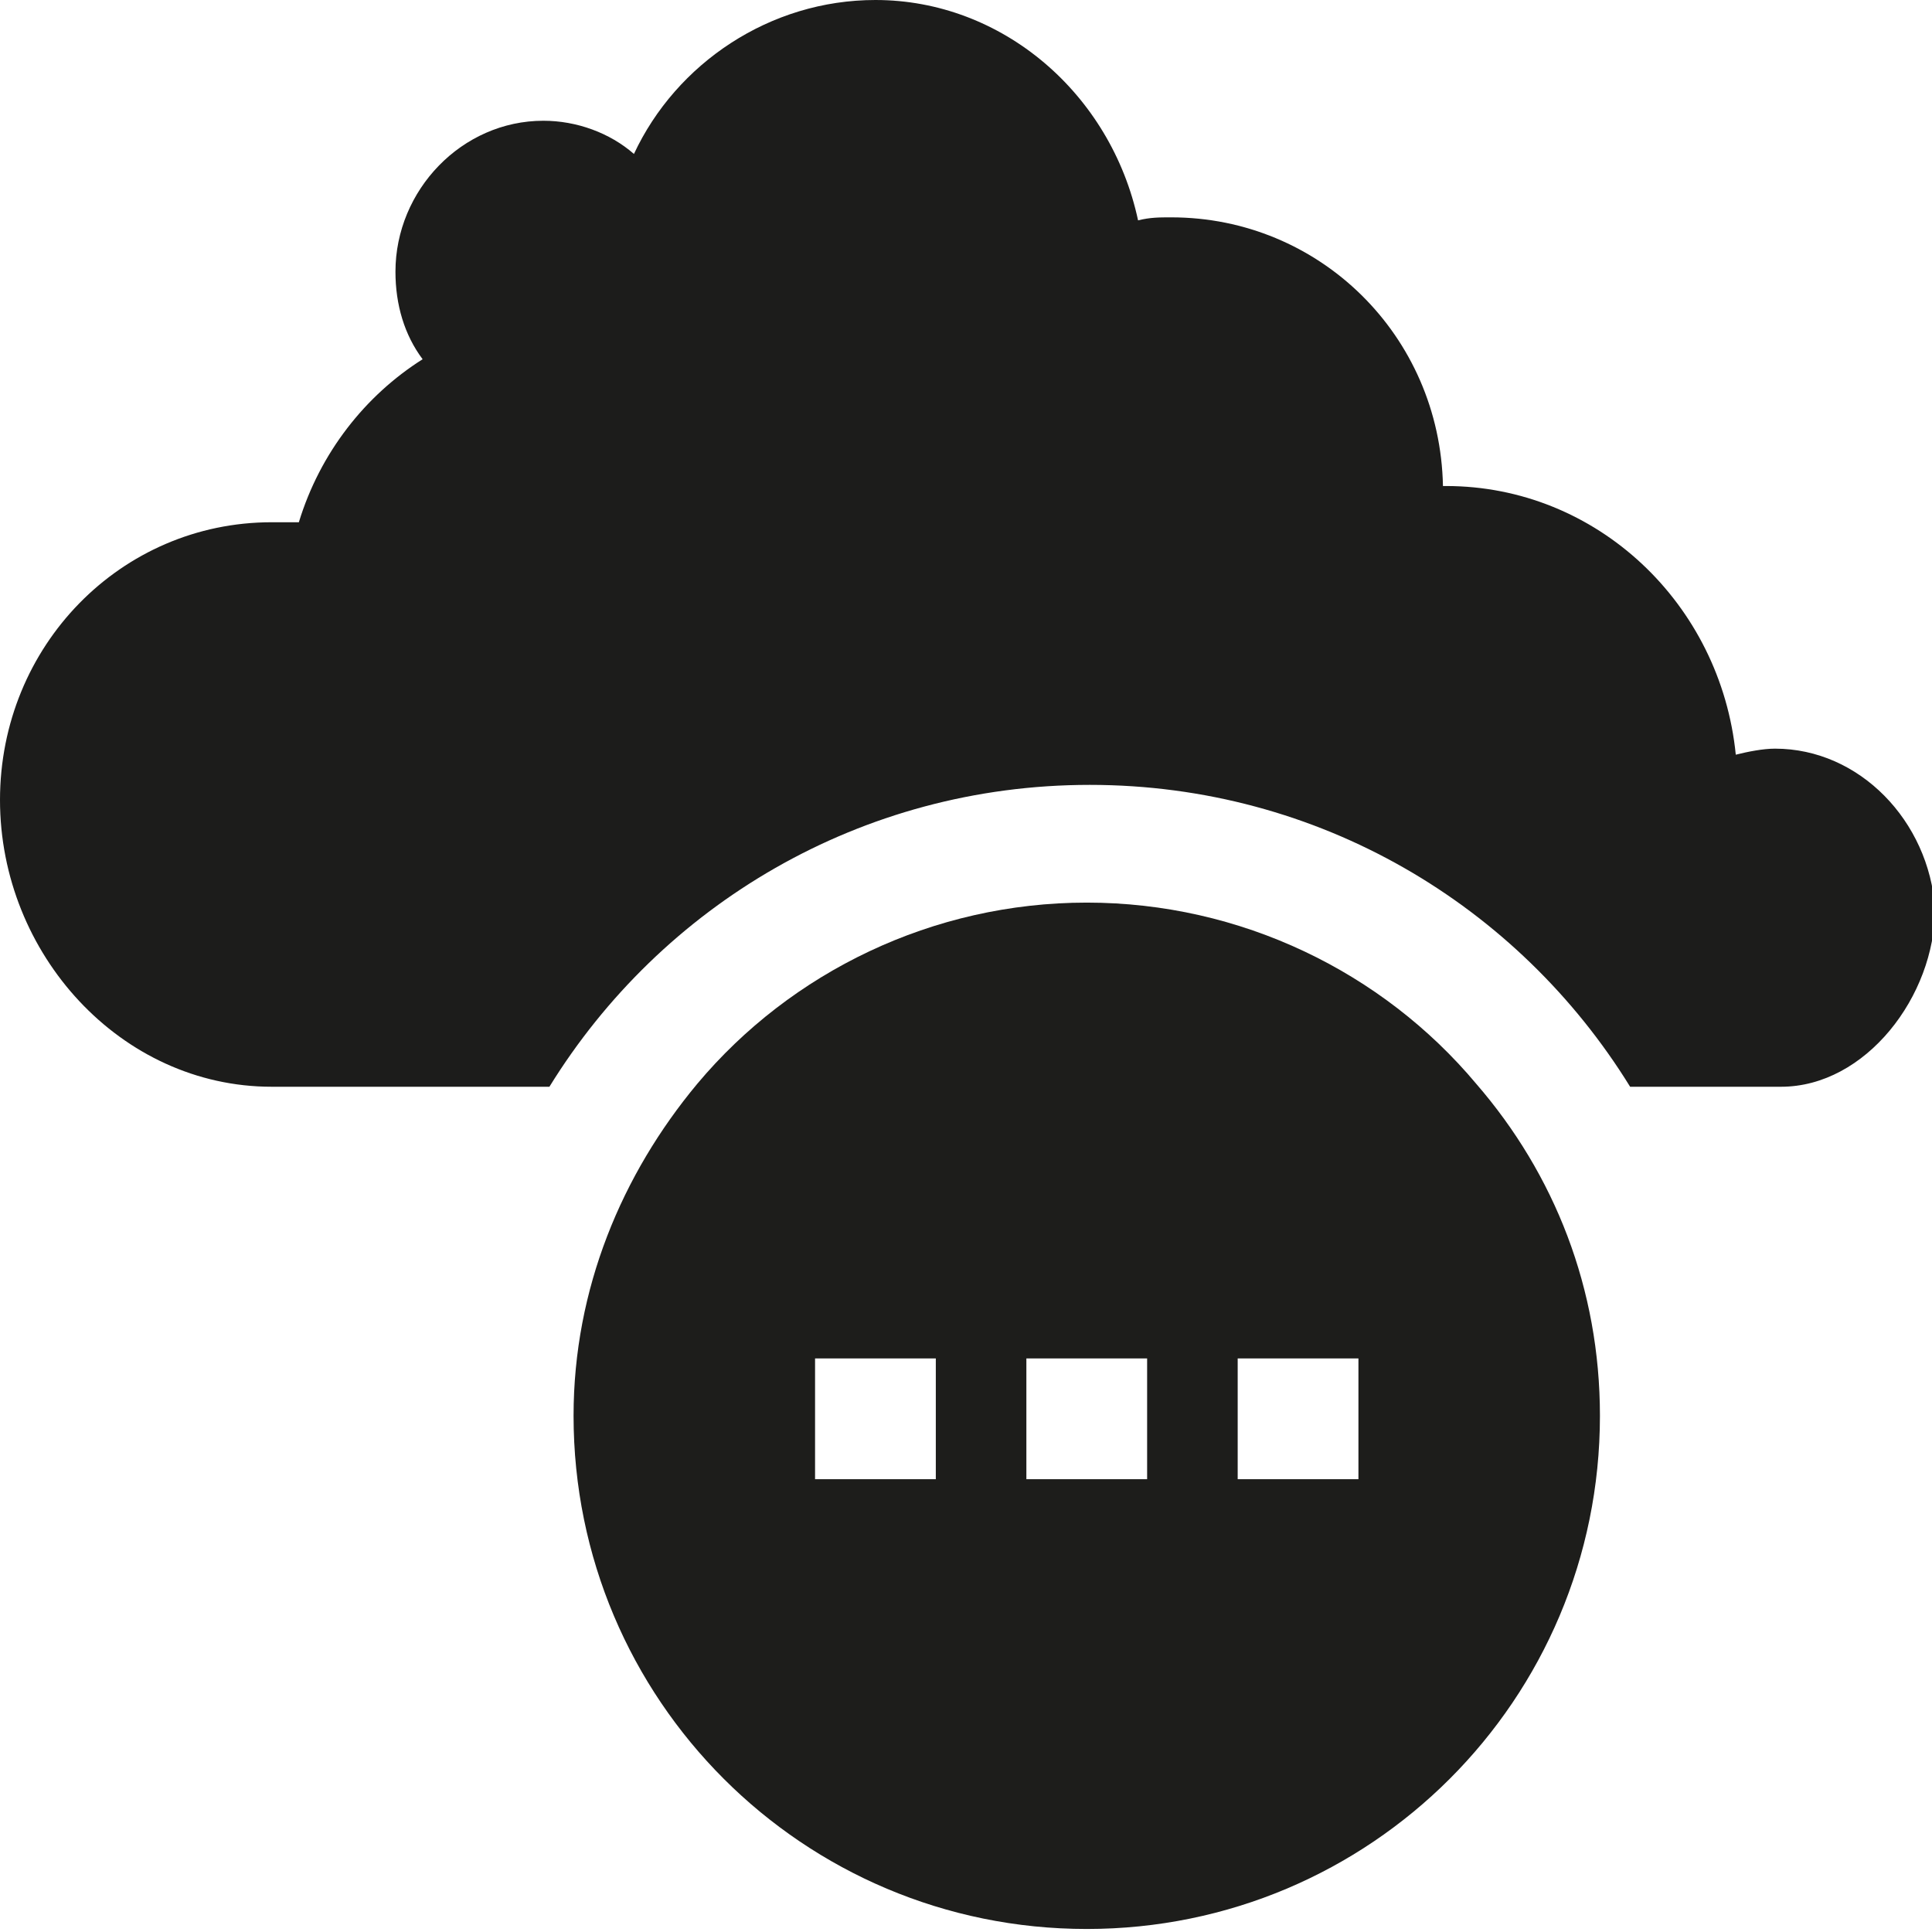
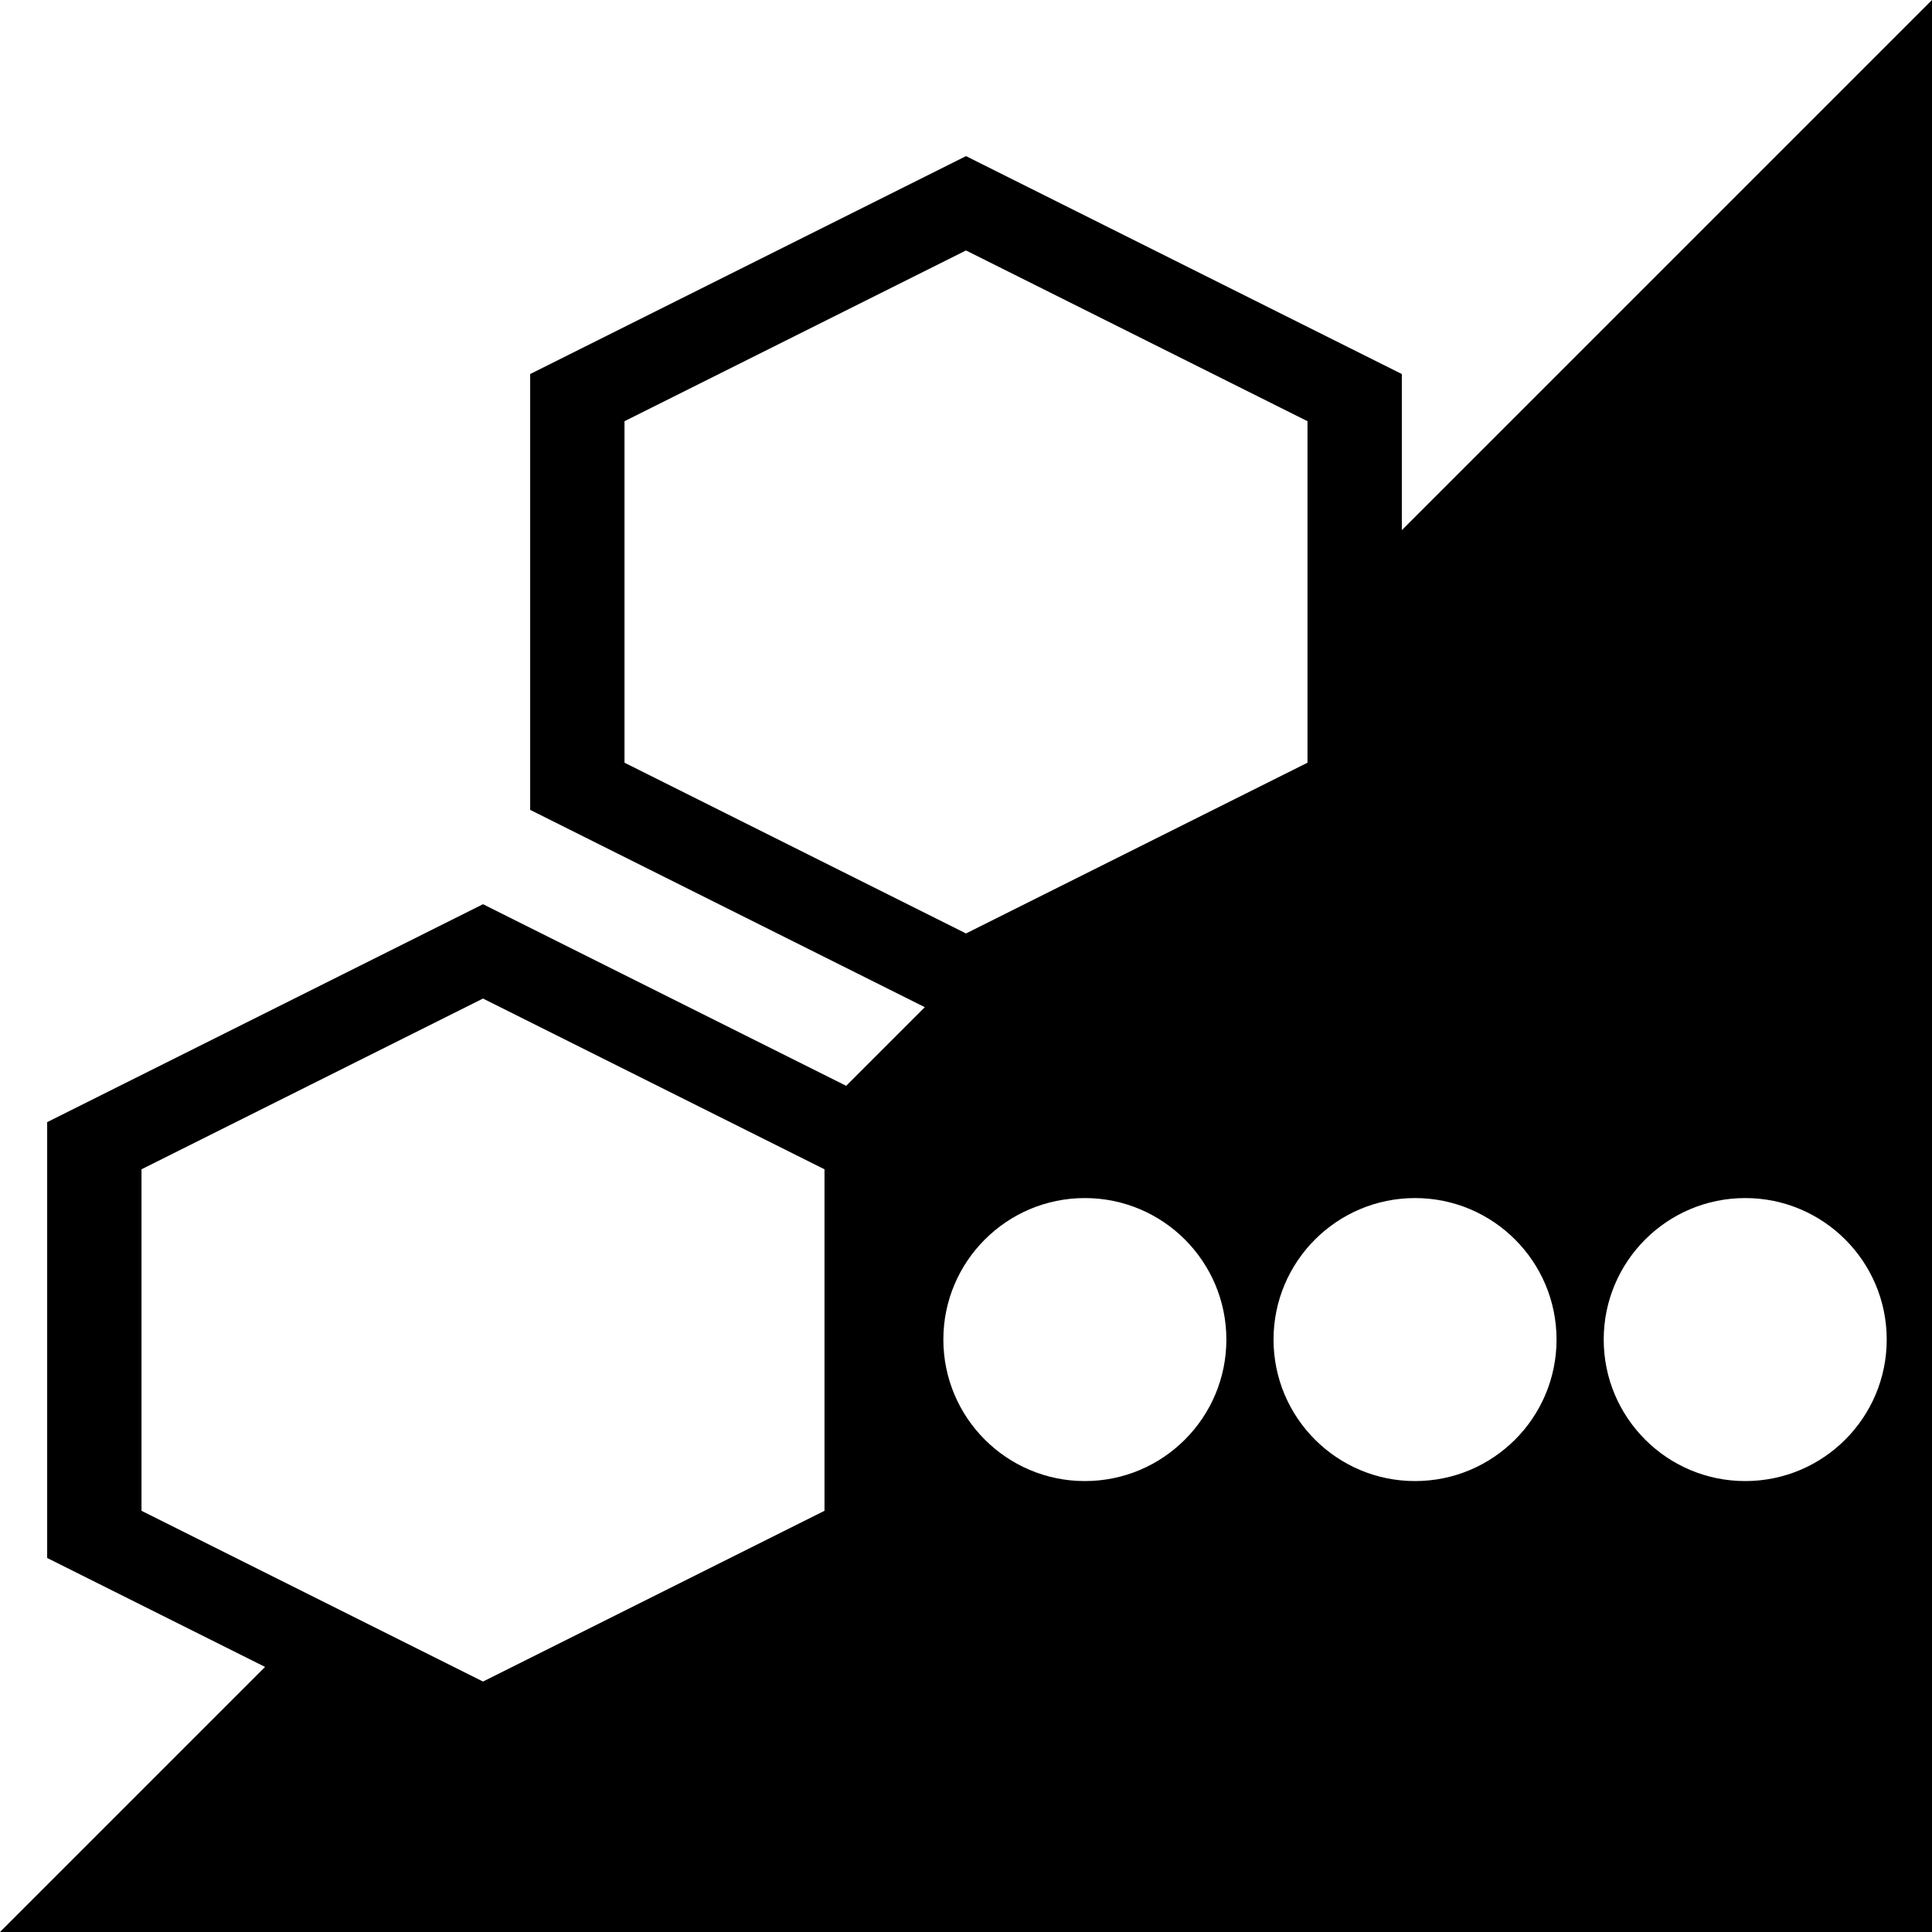
- <svg xmlns="http://www.w3.org/2000/svg" version="1.1" id="Ebene_1" x="0px" y="0px" viewBox="0 0 64 64" enable-background="new 0 0 64 64" xml:space="preserve">
-   <g>
-     <path fill="#1C1C1B" d="M58.8,24.8c-0.4,0-0.9,0.1-1.3,0.2c-0.5-5-4.6-8.9-9.6-8.9h-0.1c-0.1-5-4.1-8.9-9-8.9c-0.4,0-0.7,0-1.1,0.1   C36.8,3.1,33.2,0,29,0c-3.5,0-6.6,2.1-8,5.1C20.2,4.4,19.1,4,18,4c-2.7,0-4.9,2.3-4.9,5c0,1.1,0.3,2.1,0.9,2.9   c-1.9,1.2-3.4,3.1-4.1,5.4c-0.3,0-0.6,0-0.9,0c-5,0-9,4.1-9,9.2s4,9.5,9,9.5h9.2c3.7-6,10.3-10,17.9-10s14.2,4,17.9,10h5   c2.8,0,5.1-3,5.1-5.9C63.9,27.2,61.6,24.8,58.8,24.8z" />
-     <path fill="#1D1D1B" d="M48.9,35.9c-3.1-3.7-7.8-6-12.9-6s-9.8,2.3-12.9,6c-2.5,3-4.1,6.8-4.1,11c0,9.4,7.6,17,17,17   c9.4,0,17-7.6,17-17C53,42.7,51.5,38.9,48.9,35.9z M31,49h-4v-4h4V49z M38,49h-4v-4h4V49z M45,49h-4v-4h4V49z" />
+ <svg xmlns="http://www.w3.org/2000/svg" id="svg74" height="1024" width="1024" viewBox="0 0 1024 1024" preserveAspectRatio="xMidYMid meet" version="1.1">
+   <defs id="defs14">
+     <path id="a5dN6uCWv" d="M512 82.75L281 198.25L281 429.25L512 544.75L743 429.25L743 198.25L512 82.75Z" />
+     <path id="aNnYSCslU" d="M256 479.25L25 594.75L25 825.75L256 941.25L487 825.75L487 594.75L256 479.25Z" />
+     <path id="a2fVV1igW2" d="M768 479.19L537 594.69L537 825.69L768 941.19L999 825.69L999 594.69L768 479.19Z" />
+     <path id="bVFcEEK8V" d="M512 132.75L331 223.25L331 404.25L512 494.75L693 404.25L693 223.25L512 132.75Z" />
+     <path id="bi8exSx0o" d="M256 529.25L75 619.75L75 800.75L256 891.25L437 800.75L437 619.75L256 529.25Z" />
+     <path id="b1Eq7KlwOO" d="M768 529.25L587 619.75L587 800.75L768 891.25L949 800.75L949 619.75L768 529.25Z" />
+     <path id="bfxXTjpFe" d="M677 694.25C677 714.95 660.2 731.75 639.5 731.75C618.8 731.75 602 714.95 602 694.25C602 673.55 618.8 656.75 639.5 656.75C660.2 656.75 677 673.55 677 694.25Z" />
+     <path id="a1ZLkBAjHm" d="M789.5 694.25C789.5 714.95 772.7 731.75 752 731.75C731.3 731.75 714.5 714.95 714.5 694.25C714.5 673.55 731.3 656.75 752 656.75C772.7 656.75 789.5 673.55 789.5 694.25Z" />
+     <path id="h2itwLewTK" d="M902 694.25C902 714.95 885.2 731.75 864.5 731.75C843.8 731.75 827 714.95 827 694.25C827 673.55 843.8 656.75 864.5 656.75C885.2 656.75 902 673.55 902 694.25Z" />
+     <path id="anFsmxfdL" d="M693 710.25C693 730.95 676.2 747.75 655.5 747.75C634.8 747.75 618 730.95 618 710.25C618 689.55 634.8 672.75 655.5 672.75C676.2 672.75 693 689.55 693 710.25Z" />
+     <path id="a48HYSQhd3" d="M805.5 710.25C805.5 730.95 788.7 747.75 768 747.75C747.3 747.75 730.5 730.95 730.5 710.25C730.5 689.55 747.3 672.75 768 672.75C788.7 672.75 805.5 689.55 805.5 710.25Z" />
+     <path id="anq0XOugt" d="M918 710.25C918 730.95 901.2 747.75 880.5 747.75C859.8 747.75 843 730.95 843 710.25C843 689.55 859.8 672.75 880.5 672.75C901.2 672.75 918 689.55 918 710.25Z" />
+   </defs>
+   <path d="M 1024 0 L 743 281 L 743 198.25 L 512 82.75 L 281 198.25 L 281 429.25 L 490.166 533.834 L 448.5 575.5 L 256 479.25 L 25 594.75 L 25 825.75 L 140.5 883.5 L 0 1024 L 1024 1024 L 1024 0 z M 512 132.75 L 693 223.25 L 693 404.25 L 512 494.75 L 331 404.25 L 331 223.25 L 512 132.75 z M 256 529.25 L 437 619.75 L 437 800.75 L 256 891.25 L 75 800.75 L 75 619.75 L 256 529.25 z M 575 635 C 616.4 635 650 668.6 650 710 C 650 751.4 616.4 785 575 785 C 533.6 785 500 751.4 500 710 C 500 668.6 533.6 635 575 635 z M 750 635 C 791.4 635 825 668.6 825 710 C 825 751.4 791.4 785 750 785 C 708.6 785 675 751.4 675 710 C 675 668.6 708.6 635 750 635 z M 925 635 C 966.4 635 1000 668.6 1000 710 C 1000 751.4 966.4 785 925 785 C 883.6 785 850 751.4 850 710 C 850 668.6 883.6 635 925 635 z " style="fill:#000000;fill-opacity:1;stroke-width:7.503" id="path903" />
+   <g id="g72">
+     <g id="g70">
+       <g id="g18" />
+       <g id="g22" />
+       <g id="g26" />
+       <g id="g30" />
+       <g id="g34" />
+       <g id="g38" />
+       <g id="g68">
+         <g id="g52">
+           <g id="g42" />
+           <g id="g46" />
+           <g id="g50" />
+         </g>
+         <g id="g66">
+           <g id="g56" />
+           <g id="g60" />
+           <g id="g64" />
+         </g>
+       </g>
+     </g>
  </g>
</svg>
